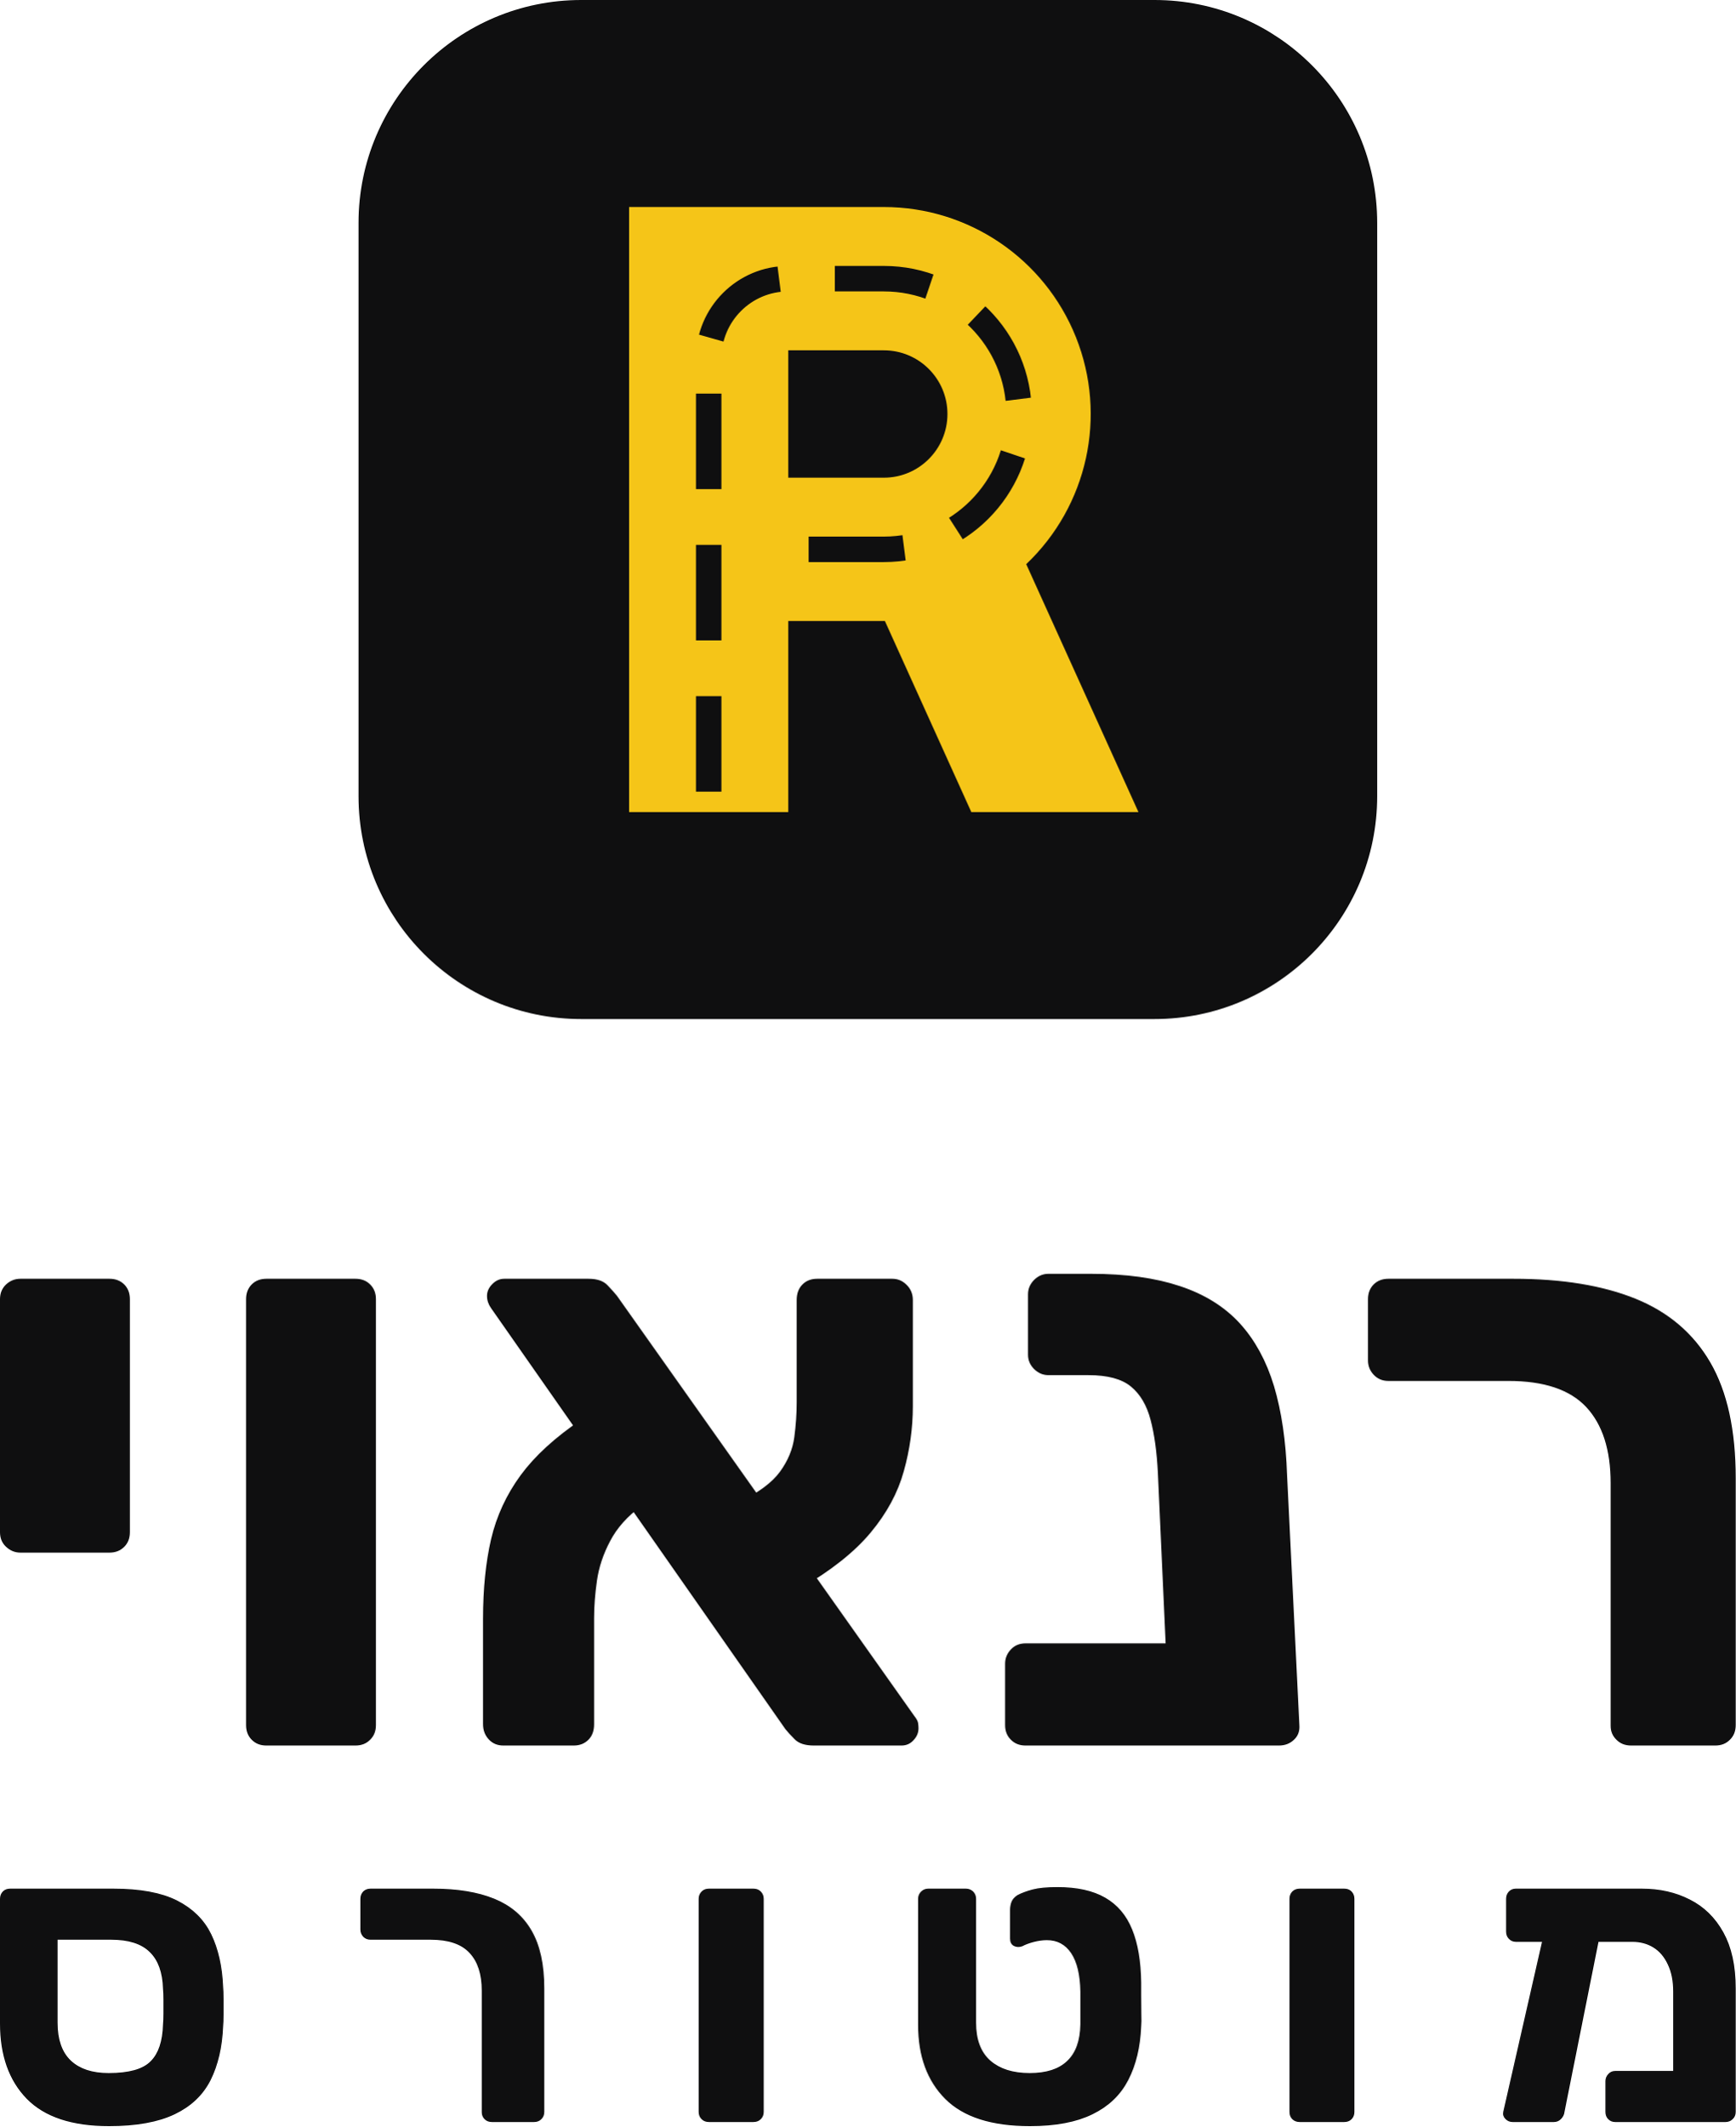
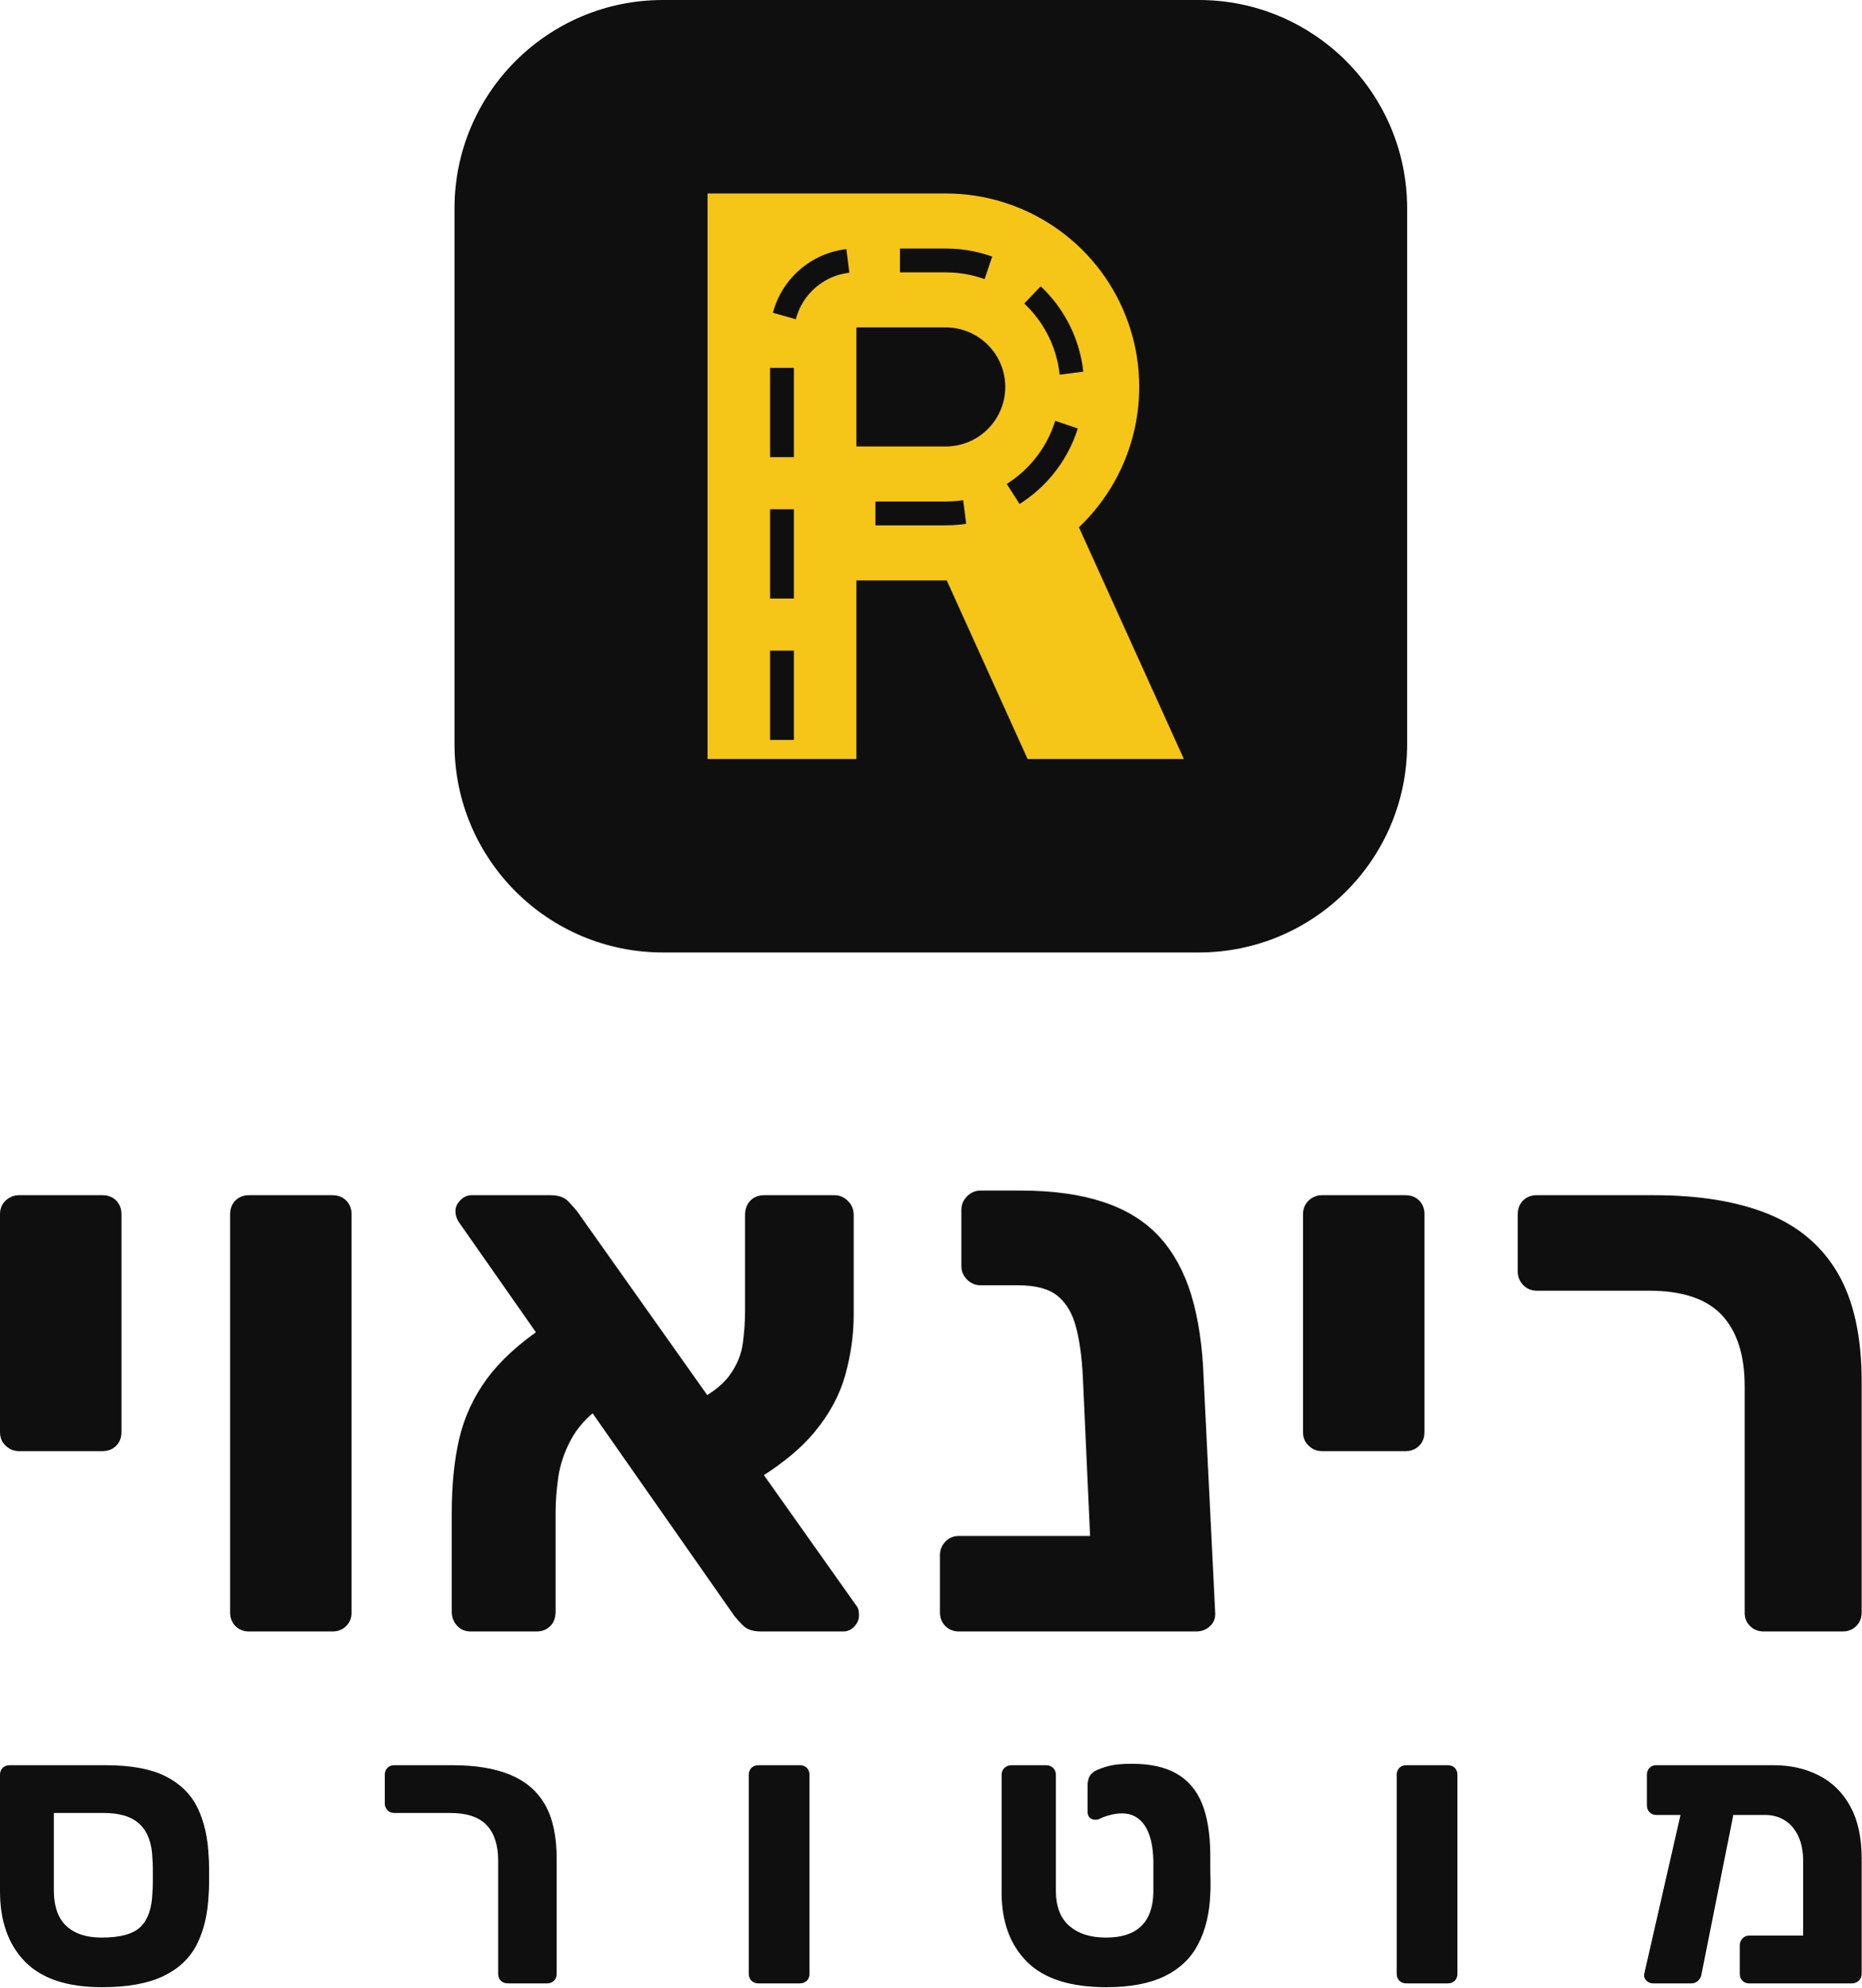
- <svg xmlns="http://www.w3.org/2000/svg" viewBox="0 0 122.68 150.22" width="122.68" height="150.22" role="img" aria-label="רנאוי מוטורס" lang="he" color="#0F0F10">
-   <g transform="matrix(1.125 0 0 1.125 25.34 0)">
+ <svg xmlns="http://www.w3.org/2000/svg" viewBox="0 0 140.7 150.22" width="140.7" height="150.22" role="img" aria-label="רינאוי מוטורס" lang="he" color="#0F0F10">
+   <g transform="matrix(1.125 0 0 1.125 34.35 0)">
    <rect width="64" height="64" rx="14" fill="#0F0F10" />
    <path fill="#F5C518" d="M17 13H33A13 13 0 0 1 41.95 35.43L49 51H38.5L33.07 39H27V51H17ZM27 22V30H33A4 4 0 0 0 33 22Z" />
    <path fill="none" stroke="#0F0F10" stroke-width="1.6" stroke-dasharray="6 3.5" stroke-dashoffset="-1.28" d="M22 51V22.5A5 5 0 0 1 27 17.5H33A8.5 8.5 0 0 1 33 34.5H27" />
  </g>
-   <path fill="currentColor" d="M7.74 109.7L1.44 109.7Q0.87 109.7 0.43 109.29Q0 108.89 0 108.25L0 91.79Q0 91.16 0.43 90.75Q0.87 90.35 1.44 90.35L7.74 90.35Q8.37 90.35 8.78 90.75Q9.18 91.16 9.18 91.79L9.18 108.25Q9.18 108.89 8.78 109.29Q8.37 109.7 7.74 109.7ZM25.12 123.33L18.83 123.33Q18.19 123.33 17.79 122.92Q17.39 122.52 17.39 121.88L17.39 91.79Q17.39 91.16 17.79 90.75Q18.19 90.35 18.83 90.35L25.12 90.35Q25.76 90.35 26.16 90.75Q26.57 91.16 26.57 91.79L26.57 121.88Q26.57 122.52 26.16 122.92Q25.76 123.33 25.12 123.33ZM63.71 123.33L57.53 123.33Q56.6 123.33 56.17 122.89Q55.74 122.46 55.51 122.17L34.71 92.43Q34.42 92.02 34.42 91.56Q34.42 91.1 34.8 90.72Q35.17 90.35 35.64 90.35L41.59 90.35Q42.51 90.35 42.94 90.81Q43.38 91.27 43.61 91.56L64.63 121.25Q64.86 121.54 64.89 121.74Q64.92 121.94 64.92 122.11Q64.92 122.58 64.57 122.95Q64.23 123.33 63.71 123.33ZM40.55 123.33L35.58 123.33Q34.94 123.33 34.54 122.89Q34.14 122.46 34.14 121.82L34.14 114.37Q34.14 111.2 34.71 108.74Q35.29 106.29 36.79 104.24Q38.29 102.19 41.12 100.28L45.34 106.4Q43.84 107.5 43.12 108.89Q42.39 110.27 42.19 111.69Q41.99 113.1 41.99 114.32L41.99 121.82Q41.99 122.52 41.59 122.92Q41.18 123.33 40.55 123.33ZM56.55 112.24L52.27 106.11Q54.29 105.13 55.13 103.98Q55.97 102.82 56.14 101.55Q56.31 100.28 56.31 99.07L56.31 91.85Q56.31 91.16 56.72 90.75Q57.12 90.35 57.76 90.35L63.07 90.35Q63.65 90.35 64.08 90.78Q64.52 91.21 64.52 91.85L64.52 99.36Q64.52 101.67 63.88 103.95Q63.25 106.23 61.54 108.28Q59.84 110.33 56.55 112.24ZM89.29 123.33L72.49 123.33Q71.85 123.33 71.45 122.92Q71.04 122.52 71.04 121.88L71.04 117.55Q71.04 116.97 71.45 116.54Q71.85 116.11 72.49 116.11L90.74 116.11L90.74 122Q90.74 122.63 90.33 122.98Q89.93 123.33 89.29 123.33ZM90.39 123.33L84.1 123.33Q83.52 123.33 83.11 122.92Q82.71 122.52 82.65 121.88L81.84 104.09Q81.73 101.84 81.32 100.31Q80.92 98.78 79.94 97.97Q78.96 97.16 76.93 97.16L74.1 97.16Q73.53 97.16 73.09 96.73Q72.66 96.3 72.66 95.72L72.66 91.44Q72.66 90.87 73.09 90.43Q73.53 90 74.1 90L77.11 90Q80.8 90 83.4 90.87Q86 91.73 87.62 93.49Q89.24 95.26 90.05 97.94Q90.85 100.63 90.97 104.21L91.84 121.88Q91.89 122.52 91.46 122.92Q91.03 123.33 90.39 123.33ZM121.23 123.33L115.29 123.33Q114.65 123.33 114.25 122.92Q113.84 122.52 113.84 121.94L113.84 104.79Q113.84 101.26 112.11 99.41Q110.38 97.57 106.62 97.57L98.13 97.57Q97.5 97.57 97.09 97.13Q96.69 96.7 96.69 96.12L96.69 91.79Q96.69 91.16 97.09 90.75Q97.5 90.35 98.13 90.35L106.97 90.35Q112.11 90.35 115.6 91.76Q119.1 93.18 120.89 96.27Q122.68 99.36 122.68 104.44L122.68 121.88Q122.68 122.52 122.27 122.92Q121.87 123.33 121.23 123.33ZM7.71 150.22Q3.78 150.22 1.89 148.29Q0 146.35 0 142.97L0 134.16Q0 133.85 0.2 133.64Q0.4 133.44 0.72 133.44L8 133.44Q10.86 133.44 12.52 134.28Q14.18 135.12 14.93 136.66Q15.68 138.21 15.77 140.37Q15.8 140.66 15.8 141.23Q15.8 141.79 15.8 142.34Q15.8 142.89 15.77 143.17Q15.68 145.37 14.89 146.96Q14.09 148.55 12.35 149.38Q10.6 150.22 7.71 150.22ZM7.68 146.47Q9.82 146.47 10.64 145.64Q11.47 144.82 11.52 143.03Q11.55 142.74 11.55 142.25Q11.55 141.76 11.55 141.28Q11.55 140.81 11.52 140.52Q11.47 138.78 10.58 137.92Q9.7 137.05 7.86 137.05L4.07 137.05L4.07 142.91Q4.07 144.7 5.01 145.59Q5.95 146.47 7.68 146.47ZM37.75 149.93L34.77 149.93Q34.45 149.93 34.25 149.73Q34.05 149.53 34.05 149.24L34.05 140.66Q34.05 138.9 33.18 137.98Q32.32 137.05 30.44 137.05L26.19 137.05Q25.88 137.05 25.67 136.84Q25.47 136.62 25.47 136.33L25.47 134.16Q25.47 133.85 25.67 133.64Q25.88 133.44 26.19 133.44L30.61 133.44Q33.18 133.44 34.93 134.15Q36.68 134.86 37.57 136.4Q38.47 137.95 38.47 140.49L38.47 149.21Q38.47 149.53 38.26 149.73Q38.06 149.93 37.75 149.93ZM53.25 149.93L50.11 149.93Q49.79 149.93 49.59 149.73Q49.38 149.53 49.38 149.21L49.38 134.16Q49.38 133.85 49.59 133.64Q49.79 133.44 50.11 133.44L53.25 133.44Q53.57 133.44 53.77 133.64Q53.98 133.85 53.98 134.16L53.98 149.21Q53.98 149.53 53.77 149.73Q53.57 149.93 53.25 149.93ZM72.8 150.22Q68.73 150.22 66.81 148.3Q64.89 146.38 64.89 143.06L64.89 134.16Q64.89 133.85 65.11 133.64Q65.32 133.44 65.61 133.44L68.27 133.44Q68.56 133.44 68.78 133.64Q68.99 133.85 68.99 134.16L68.99 142.91Q68.99 144.7 70 145.59Q71.01 146.47 72.78 146.47Q74.54 146.47 75.43 145.61Q76.33 144.76 76.36 143.03Q76.36 142.74 76.36 142.31Q76.36 141.87 76.36 141.44Q76.36 141.01 76.36 140.72Q76.33 138.93 75.71 138Q75.09 137.08 73.99 137.08Q73.56 137.08 73.06 137.21Q72.57 137.34 72.26 137.51Q71.94 137.63 71.66 137.49Q71.39 137.34 71.39 136.97L71.39 134.94Q71.39 134.65 71.49 134.38Q71.59 134.11 71.91 133.9Q72.34 133.67 72.98 133.5Q73.61 133.33 74.74 133.33Q76.82 133.33 78.12 134.08Q79.42 134.83 80.02 136.32Q80.63 137.8 80.66 140.08Q80.66 140.37 80.66 140.99Q80.66 141.61 80.67 142.25Q80.69 142.89 80.66 143.17Q80.57 145.37 79.75 146.96Q78.93 148.55 77.22 149.38Q75.52 150.22 72.8 150.22ZM95.01 149.93L91.86 149.93Q91.55 149.93 91.34 149.73Q91.14 149.53 91.14 149.21L91.14 134.16Q91.14 133.85 91.34 133.64Q91.55 133.44 91.86 133.44L95.01 133.44Q95.33 133.44 95.53 133.64Q95.73 133.85 95.73 134.16L95.73 149.21Q95.73 149.53 95.53 149.73Q95.33 149.93 95.01 149.93ZM115.37 137.2L107.14 137.2Q106.85 137.2 106.65 136.99Q106.45 136.79 106.45 136.47L106.45 134.16Q106.45 133.85 106.65 133.64Q106.85 133.44 107.14 133.44L116.04 133.44Q117.94 133.44 119.44 134.21Q120.95 134.97 121.81 136.53Q122.68 138.09 122.68 140.49L122.68 149.21Q122.68 149.53 122.46 149.73Q122.25 149.93 121.96 149.93L114.16 149.93Q113.87 149.93 113.67 149.73Q113.47 149.53 113.47 149.21L113.47 147.04Q113.47 146.76 113.67 146.54Q113.87 146.32 114.16 146.32L118.26 146.32L118.26 140.72Q118.26 139.59 117.88 138.8Q117.51 138 116.86 137.6Q116.21 137.2 115.37 137.2ZM109.83 149.93L106.91 149.93Q106.62 149.93 106.41 149.72Q106.19 149.5 106.25 149.21L109.22 136.19Q109.28 135.87 109.48 135.68Q109.68 135.49 109.97 135.52L112.48 135.55Q112.8 135.55 113.02 135.81Q113.24 136.07 113.15 136.36L110.58 149.21Q110.55 149.5 110.33 149.72Q110.12 149.93 109.83 149.93Z" />
+   <path fill="currentColor" d="M7.74 109.7L1.44 109.7Q0.87 109.7 0.43 109.29Q0 108.89 0 108.25L0 91.79Q0 91.16 0.43 90.75Q0.87 90.35 1.44 90.35L7.74 90.35Q8.37 90.35 8.78 90.75Q9.18 91.16 9.18 91.79L9.18 108.25Q9.18 108.89 8.78 109.29Q8.37 109.7 7.74 109.7ZM25.12 123.33L18.83 123.33Q18.19 123.33 17.79 122.92Q17.39 122.52 17.39 121.88L17.39 91.79Q17.39 91.16 17.79 90.75Q18.19 90.35 18.83 90.35L25.12 90.35Q25.76 90.35 26.16 90.75Q26.57 91.16 26.57 91.79L26.57 121.88Q26.57 122.52 26.16 122.92Q25.76 123.33 25.12 123.33ZM63.71 123.33L57.53 123.33Q56.6 123.33 56.17 122.89Q55.74 122.46 55.51 122.17L34.71 92.43Q34.42 92.02 34.42 91.56Q34.42 91.1 34.8 90.72Q35.17 90.35 35.64 90.35L41.59 90.35Q42.51 90.35 42.94 90.81Q43.38 91.27 43.61 91.56L64.63 121.25Q64.86 121.54 64.89 121.74Q64.92 121.94 64.92 122.11Q64.92 122.58 64.57 122.95Q64.23 123.33 63.71 123.33ZM40.55 123.33L35.58 123.33Q34.94 123.33 34.54 122.89Q34.14 122.46 34.14 121.82L34.14 114.37Q34.14 111.2 34.71 108.74Q35.29 106.29 36.79 104.24Q38.29 102.19 41.12 100.28L45.34 106.4Q43.84 107.5 43.12 108.89Q42.39 110.27 42.19 111.69Q41.99 113.1 41.99 114.32L41.99 121.82Q41.99 122.52 41.59 122.92Q41.18 123.33 40.55 123.33ZM56.55 112.24L52.27 106.11Q54.29 105.13 55.13 103.98Q55.97 102.82 56.14 101.55Q56.31 100.28 56.31 99.07L56.31 91.85Q56.31 91.16 56.72 90.75Q57.12 90.35 57.76 90.35L63.07 90.35Q63.65 90.35 64.08 90.78Q64.52 91.21 64.52 91.85L64.52 99.36Q64.52 101.67 63.88 103.95Q63.25 106.23 61.54 108.28Q59.84 110.33 56.55 112.24ZM89.29 123.33L72.49 123.33Q71.85 123.33 71.45 122.92Q71.04 122.52 71.04 121.88L71.04 117.55Q71.04 116.97 71.45 116.54Q71.85 116.11 72.49 116.11L90.74 116.11L90.74 122Q90.74 122.63 90.33 122.98Q89.93 123.33 89.29 123.33ZM90.39 123.33L84.1 123.33Q83.52 123.33 83.11 122.92Q82.71 122.52 82.65 121.88L81.84 104.09Q81.73 101.84 81.32 100.31Q80.92 98.78 79.94 97.97Q78.96 97.16 76.93 97.16L74.1 97.16Q73.53 97.16 73.09 96.73Q72.66 96.3 72.66 95.72L72.66 91.44Q72.66 90.87 73.09 90.43Q73.53 90 74.1 90L77.11 90Q80.8 90 83.4 90.87Q86 91.73 87.62 93.49Q89.24 95.26 90.05 97.94Q90.85 100.63 90.97 104.21L91.84 121.88Q91.89 122.52 91.46 122.92Q91.03 123.33 90.39 123.33ZM106.22 109.7L99.92 109.7Q99.34 109.7 98.91 109.29Q98.48 108.89 98.48 108.25L98.48 91.79Q98.48 91.16 98.91 90.75Q99.34 90.35 99.92 90.35L106.22 90.35Q106.85 90.35 107.26 90.75Q107.66 91.16 107.66 91.79L107.66 108.25Q107.66 108.89 107.26 109.29Q106.85 109.7 106.22 109.7ZM139.26 123.33L133.31 123.33Q132.67 123.33 132.27 122.92Q131.86 122.52 131.86 121.94L131.86 104.79Q131.86 101.26 130.13 99.41Q128.4 97.57 124.64 97.57L116.15 97.57Q115.52 97.57 115.11 97.13Q114.71 96.7 114.71 96.12L114.71 91.79Q114.71 91.16 115.11 90.75Q115.52 90.35 116.15 90.35L124.99 90.35Q130.13 90.35 133.62 91.76Q137.12 93.18 138.91 96.27Q140.7 99.36 140.7 104.44L140.7 121.88Q140.7 122.52 140.29 122.92Q139.89 123.33 139.26 123.33ZM7.71 150.22Q3.78 150.22 1.89 148.29Q0 146.35 0 142.97L0 134.16Q0 133.85 0.2 133.64Q0.4 133.44 0.72 133.44L8 133.44Q10.86 133.44 12.52 134.28Q14.18 135.12 14.93 136.66Q15.68 138.21 15.77 140.37Q15.8 140.66 15.8 141.23Q15.8 141.79 15.8 142.34Q15.8 142.89 15.77 143.17Q15.68 145.37 14.89 146.96Q14.09 148.55 12.35 149.38Q10.6 150.22 7.71 150.22ZM7.68 146.47Q9.82 146.47 10.64 145.64Q11.47 144.82 11.52 143.03Q11.55 142.74 11.55 142.25Q11.55 141.76 11.55 141.28Q11.55 140.81 11.52 140.52Q11.47 138.78 10.58 137.92Q9.7 137.05 7.86 137.05L4.07 137.05L4.07 142.91Q4.07 144.7 5.01 145.59Q5.95 146.47 7.68 146.47ZM41.35 149.93L38.37 149.93Q38.06 149.93 37.85 149.73Q37.65 149.53 37.65 149.24L37.65 140.66Q37.65 138.9 36.79 137.98Q35.92 137.05 34.04 137.05L29.8 137.05Q29.48 137.05 29.28 136.84Q29.08 136.62 29.08 136.33L29.08 134.16Q29.08 133.85 29.28 133.64Q29.48 133.44 29.8 133.44L34.22 133.44Q36.79 133.44 38.53 134.15Q40.28 134.86 41.18 136.4Q42.07 137.95 42.07 140.49L42.07 149.21Q42.07 149.53 41.87 149.73Q41.67 149.93 41.35 149.93ZM60.46 149.93L57.31 149.93Q57 149.93 56.79 149.73Q56.59 149.53 56.59 149.21L56.59 134.16Q56.59 133.85 56.79 133.64Q57 133.44 57.31 133.44L60.46 133.44Q60.78 133.44 60.98 133.64Q61.18 133.85 61.18 134.16L61.18 149.21Q61.18 149.53 60.98 149.73Q60.78 149.93 60.46 149.93ZM83.62 150.22Q79.54 150.22 77.62 148.3Q75.7 146.38 75.7 143.06L75.7 134.16Q75.7 133.85 75.92 133.64Q76.14 133.44 76.43 133.44L79.08 133.44Q79.37 133.44 79.59 133.64Q79.8 133.85 79.8 134.16L79.8 142.91Q79.8 144.7 80.82 145.59Q81.83 146.47 83.59 146.47Q85.35 146.47 86.24 145.61Q87.14 144.76 87.17 143.03Q87.17 142.74 87.17 142.31Q87.17 141.87 87.17 141.44Q87.17 141.01 87.17 140.72Q87.14 138.93 86.52 138Q85.9 137.08 84.8 137.08Q84.37 137.08 83.88 137.21Q83.39 137.34 83.07 137.51Q82.75 137.63 82.48 137.49Q82.2 137.34 82.2 136.97L82.2 134.94Q82.2 134.65 82.3 134.38Q82.4 134.11 82.72 133.9Q83.15 133.67 83.79 133.5Q84.43 133.33 85.55 133.33Q87.63 133.33 88.93 134.08Q90.23 134.83 90.84 136.32Q91.44 137.8 91.47 140.08Q91.47 140.37 91.47 140.99Q91.47 141.61 91.49 142.25Q91.5 142.89 91.47 143.17Q91.39 145.37 90.56 146.96Q89.74 148.55 88.04 149.38Q86.33 150.22 83.62 150.22ZM109.43 149.93L106.28 149.93Q105.96 149.93 105.76 149.73Q105.56 149.53 105.56 149.21L105.56 134.16Q105.56 133.85 105.76 133.64Q105.96 133.44 106.28 133.44L109.43 133.44Q109.75 133.44 109.95 133.64Q110.15 133.85 110.15 134.16L110.15 149.21Q110.15 149.53 109.95 149.73Q109.75 149.93 109.43 149.93ZM133.39 137.2L125.16 137.2Q124.87 137.2 124.67 136.99Q124.47 136.79 124.47 136.47L124.47 134.16Q124.47 133.85 124.67 133.64Q124.87 133.44 125.16 133.44L134.06 133.44Q135.96 133.44 137.46 134.21Q138.97 134.97 139.83 136.53Q140.7 138.09 140.7 140.49L140.7 149.21Q140.7 149.53 140.48 149.73Q140.27 149.93 139.98 149.93L132.18 149.93Q131.89 149.93 131.69 149.73Q131.49 149.53 131.49 149.21L131.49 147.04Q131.49 146.76 131.69 146.54Q131.89 146.32 132.18 146.32L136.28 146.32L136.28 140.72Q136.28 139.59 135.91 138.8Q135.53 138 134.88 137.6Q134.23 137.2 133.39 137.2ZM127.85 149.93L124.93 149.93Q124.64 149.93 124.43 149.72Q124.21 149.5 124.27 149.21L127.24 136.19Q127.3 135.87 127.5 135.68Q127.7 135.49 127.99 135.52L130.5 135.55Q130.82 135.55 131.04 135.81Q131.26 136.07 131.17 136.36L128.6 149.21Q128.57 149.5 128.35 149.72Q128.14 149.93 127.85 149.93Z" />
</svg>
